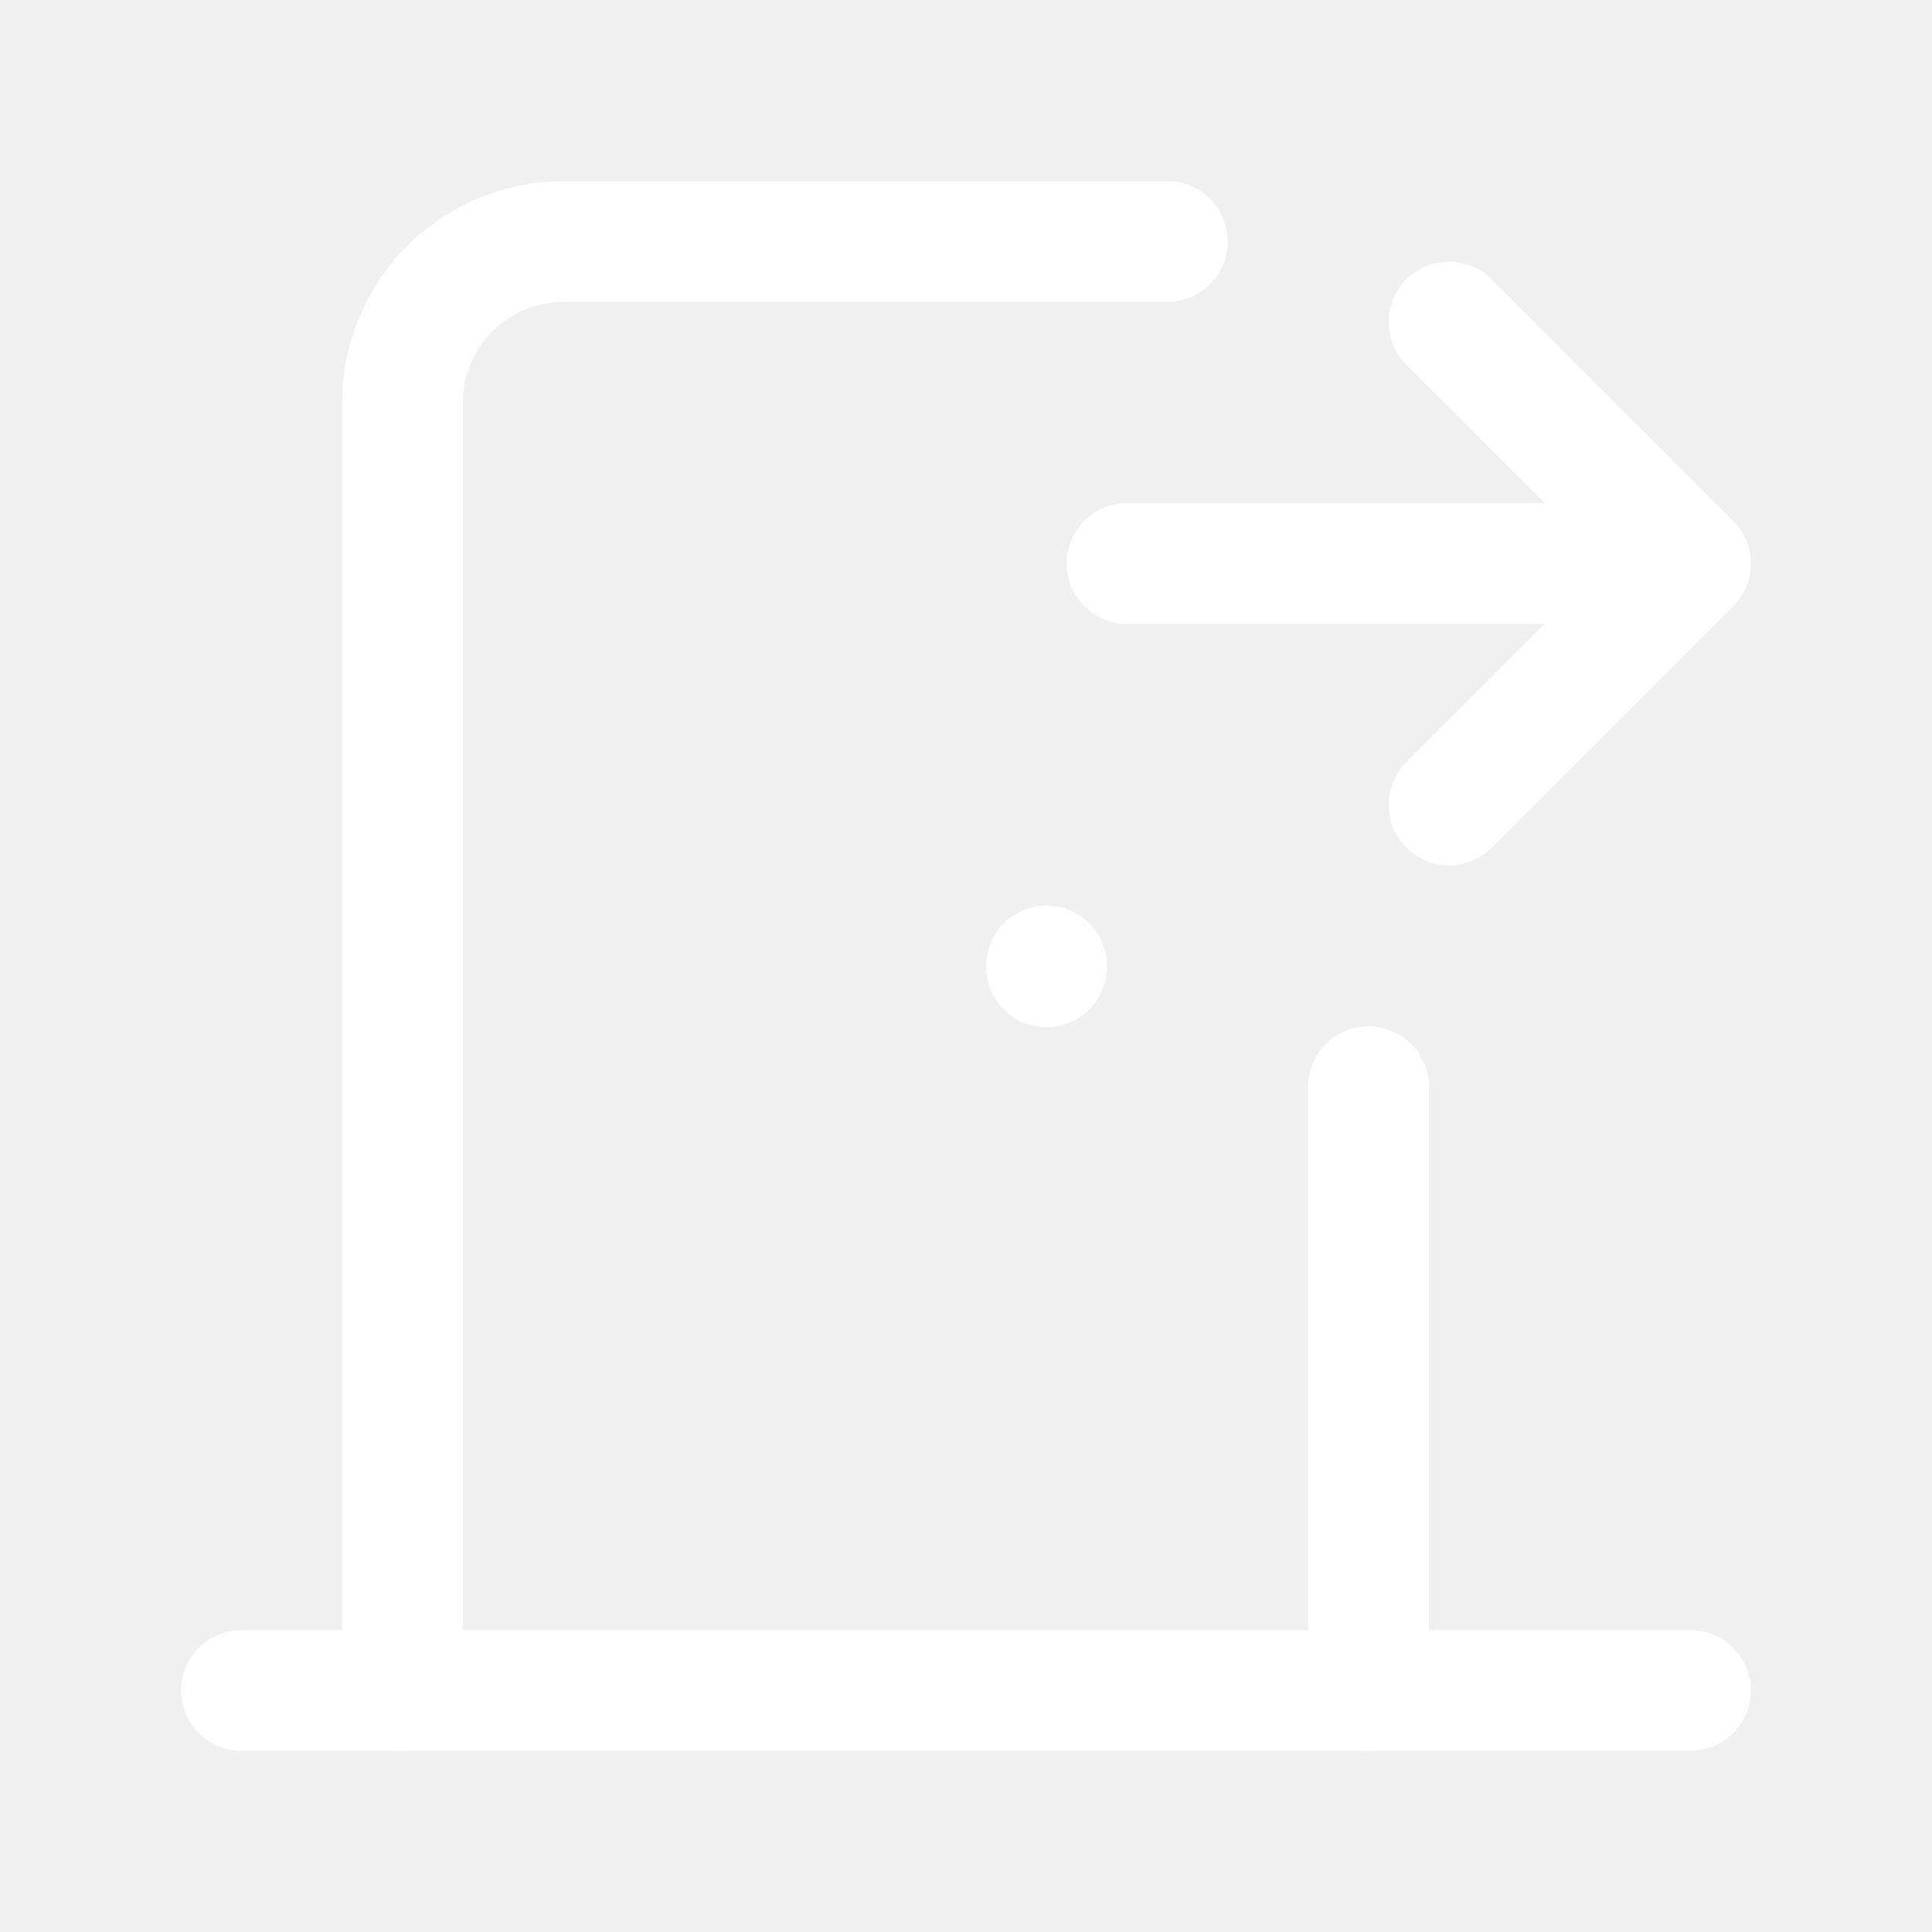
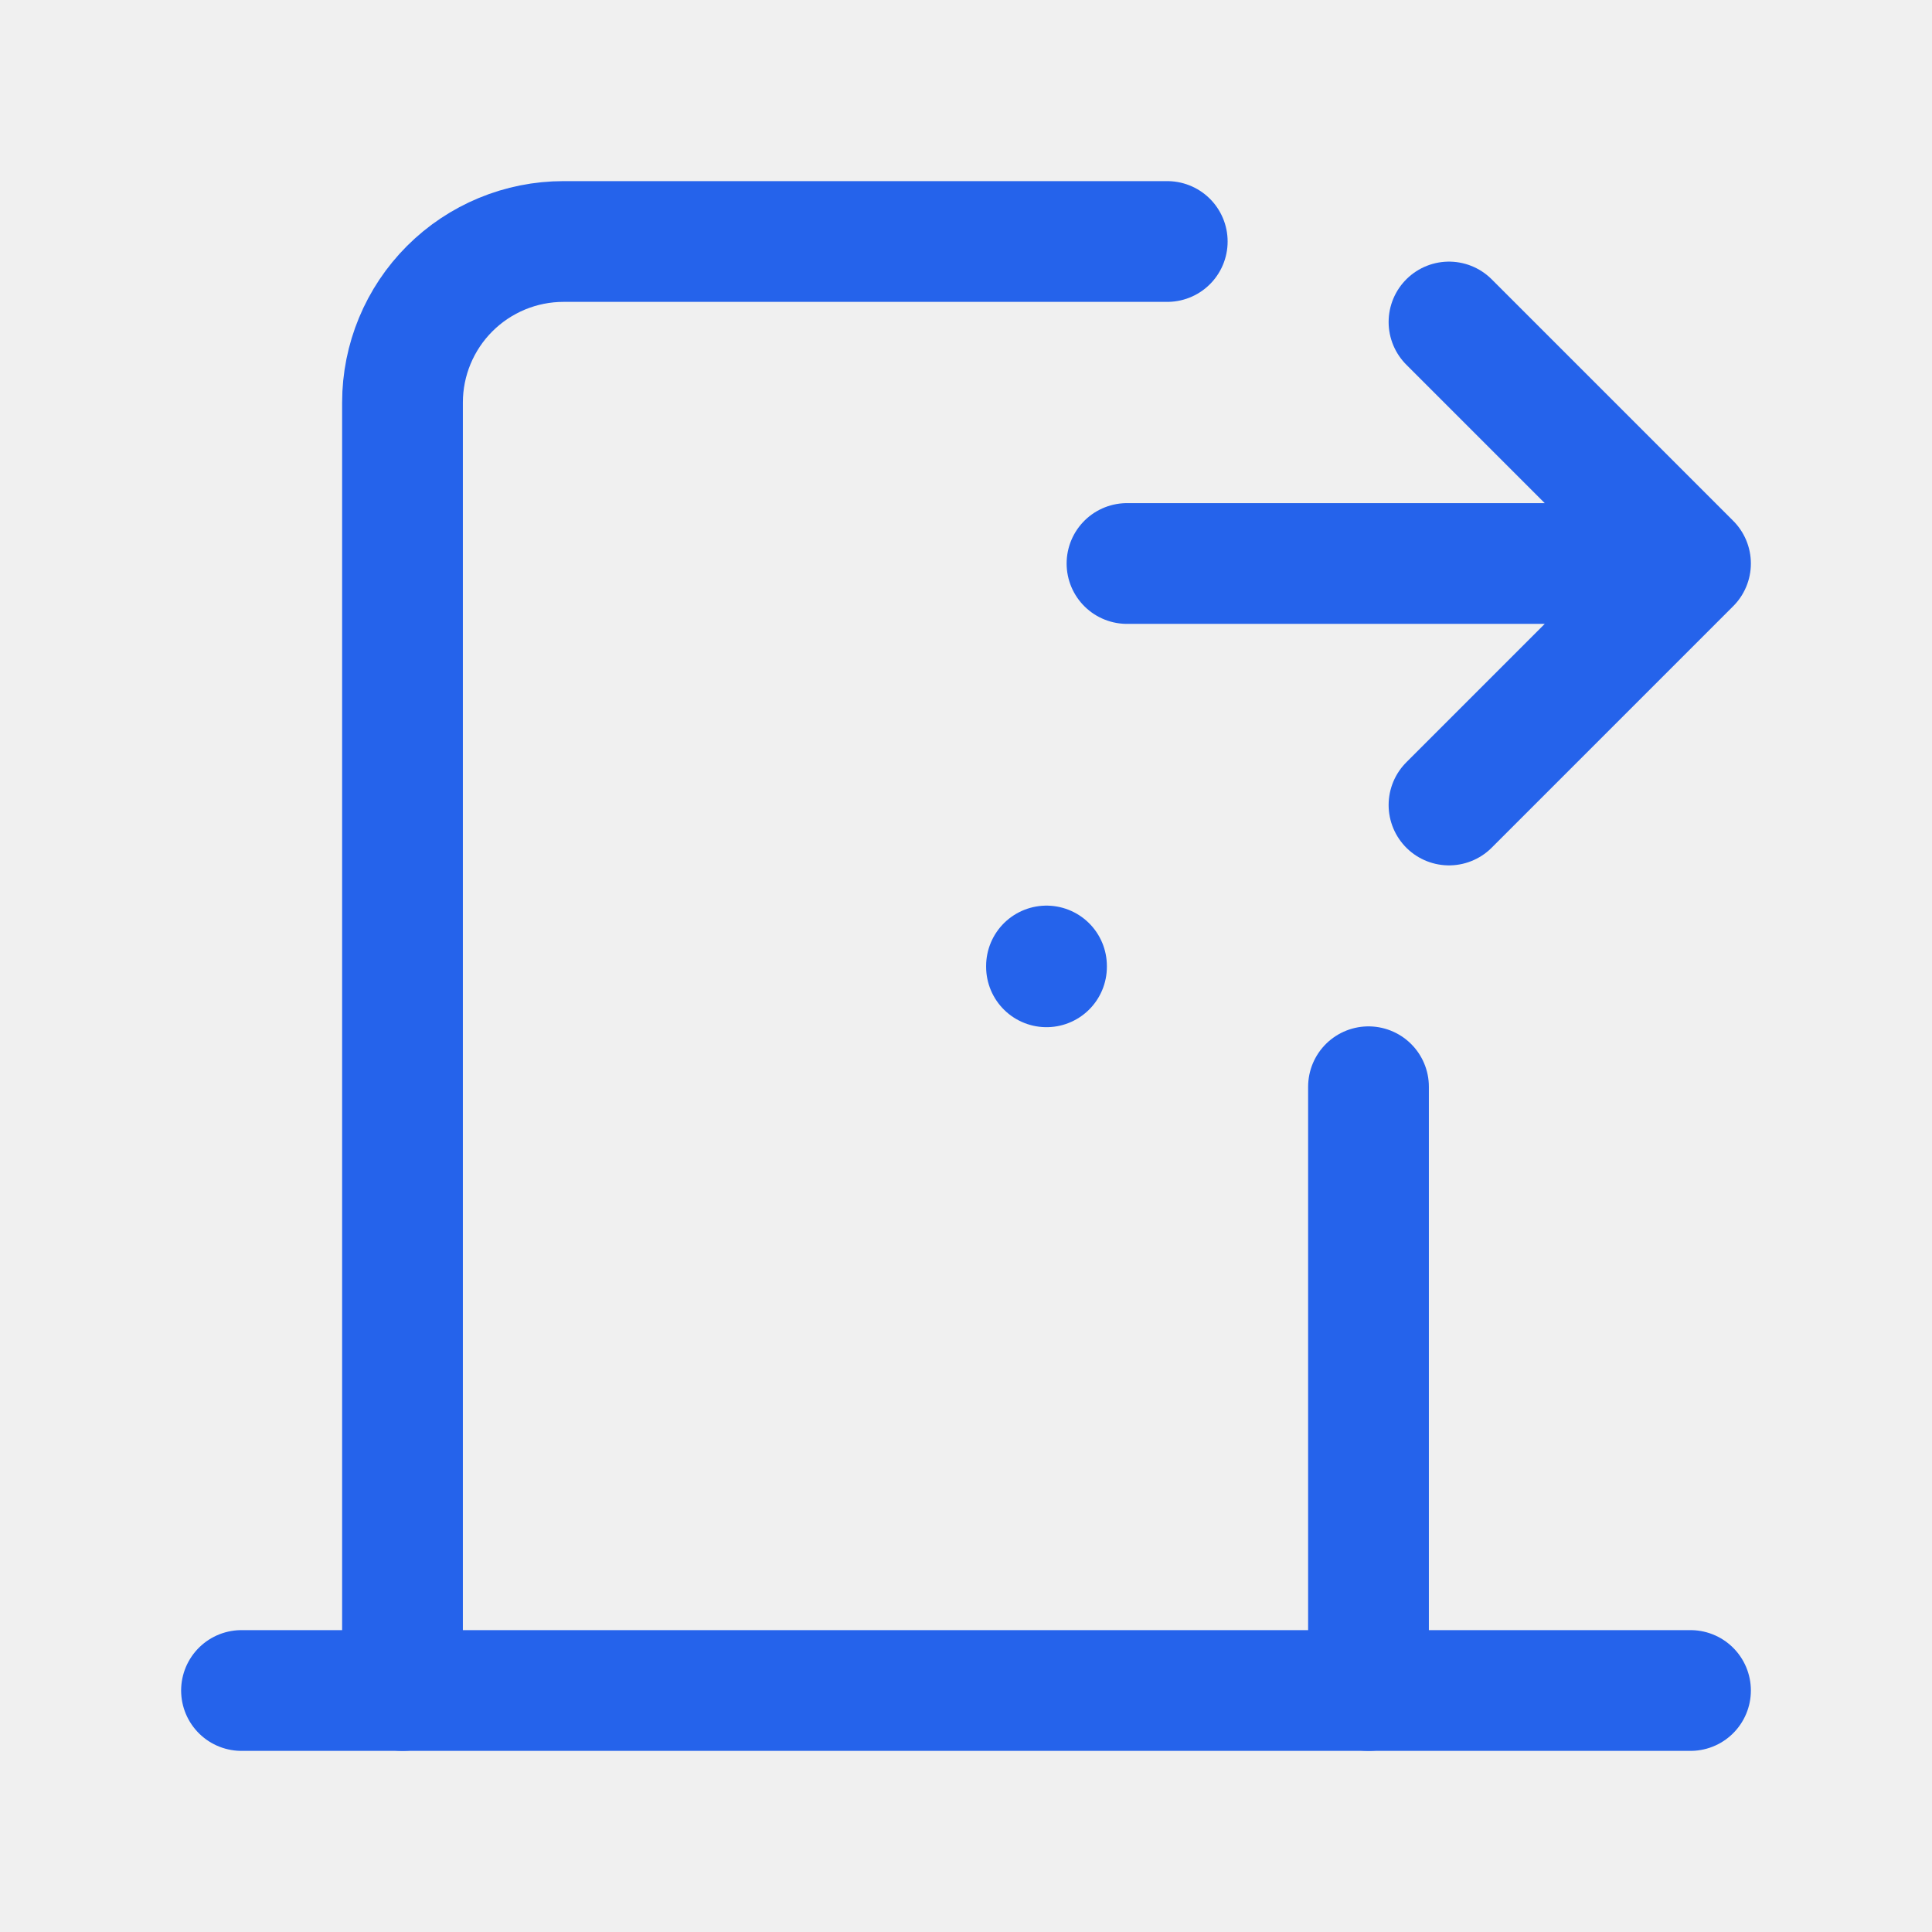
<svg xmlns="http://www.w3.org/2000/svg" width="24" height="24" viewBox="0 0 24 24" fill="none">
  <g clip-path="url(#clip0_211_103296)">
-     <path d="M13 12V12.01" stroke="white" stroke-width="1.5" stroke-linecap="round" stroke-linejoin="round" />
-     <path d="M3 21H21" stroke="white" stroke-width="1.5" stroke-linecap="round" stroke-linejoin="round" />
-     <path d="M5 21V5C5 4.47 5.211 3.961 5.586 3.586C5.961 3.211 6.47 3 7 3H14.5M17 13.5V21" stroke="white" stroke-width="1.5" stroke-linecap="round" stroke-linejoin="round" />
-     <path d="M14 7H21M21 7L18 4M21 7L18 10" stroke="white" stroke-width="1.5" stroke-linecap="round" stroke-linejoin="round" />
+     <path d="M13 12V12.01" stroke="#2563EB" stroke-width="1.5" stroke-linecap="round" stroke-linejoin="round" />
+     <path d="M3 21H21" stroke="#2563EB" stroke-width="1.5" stroke-linecap="round" stroke-linejoin="round" />
+     <path d="M5 21V5C5 4.47 5.211 3.961 5.586 3.586C5.961 3.211 6.47 3 7 3H14.5M17 13.5V21" stroke="#2563EB" stroke-width="1.5" stroke-linecap="round" stroke-linejoin="round" />
+     <path d="M14 7H21M21 7L18 4M21 7L18 10" stroke="#2563EB" stroke-width="1.5" stroke-linecap="round" stroke-linejoin="round" />
  </g>
  <defs>
    <clipPath id="clip0_211_103296">
-       <rect width="24" height="24" fill="white" />
+       <rect width="24" height="24" fill="#2563EB" />
    </clipPath>
  </defs>
</svg>
